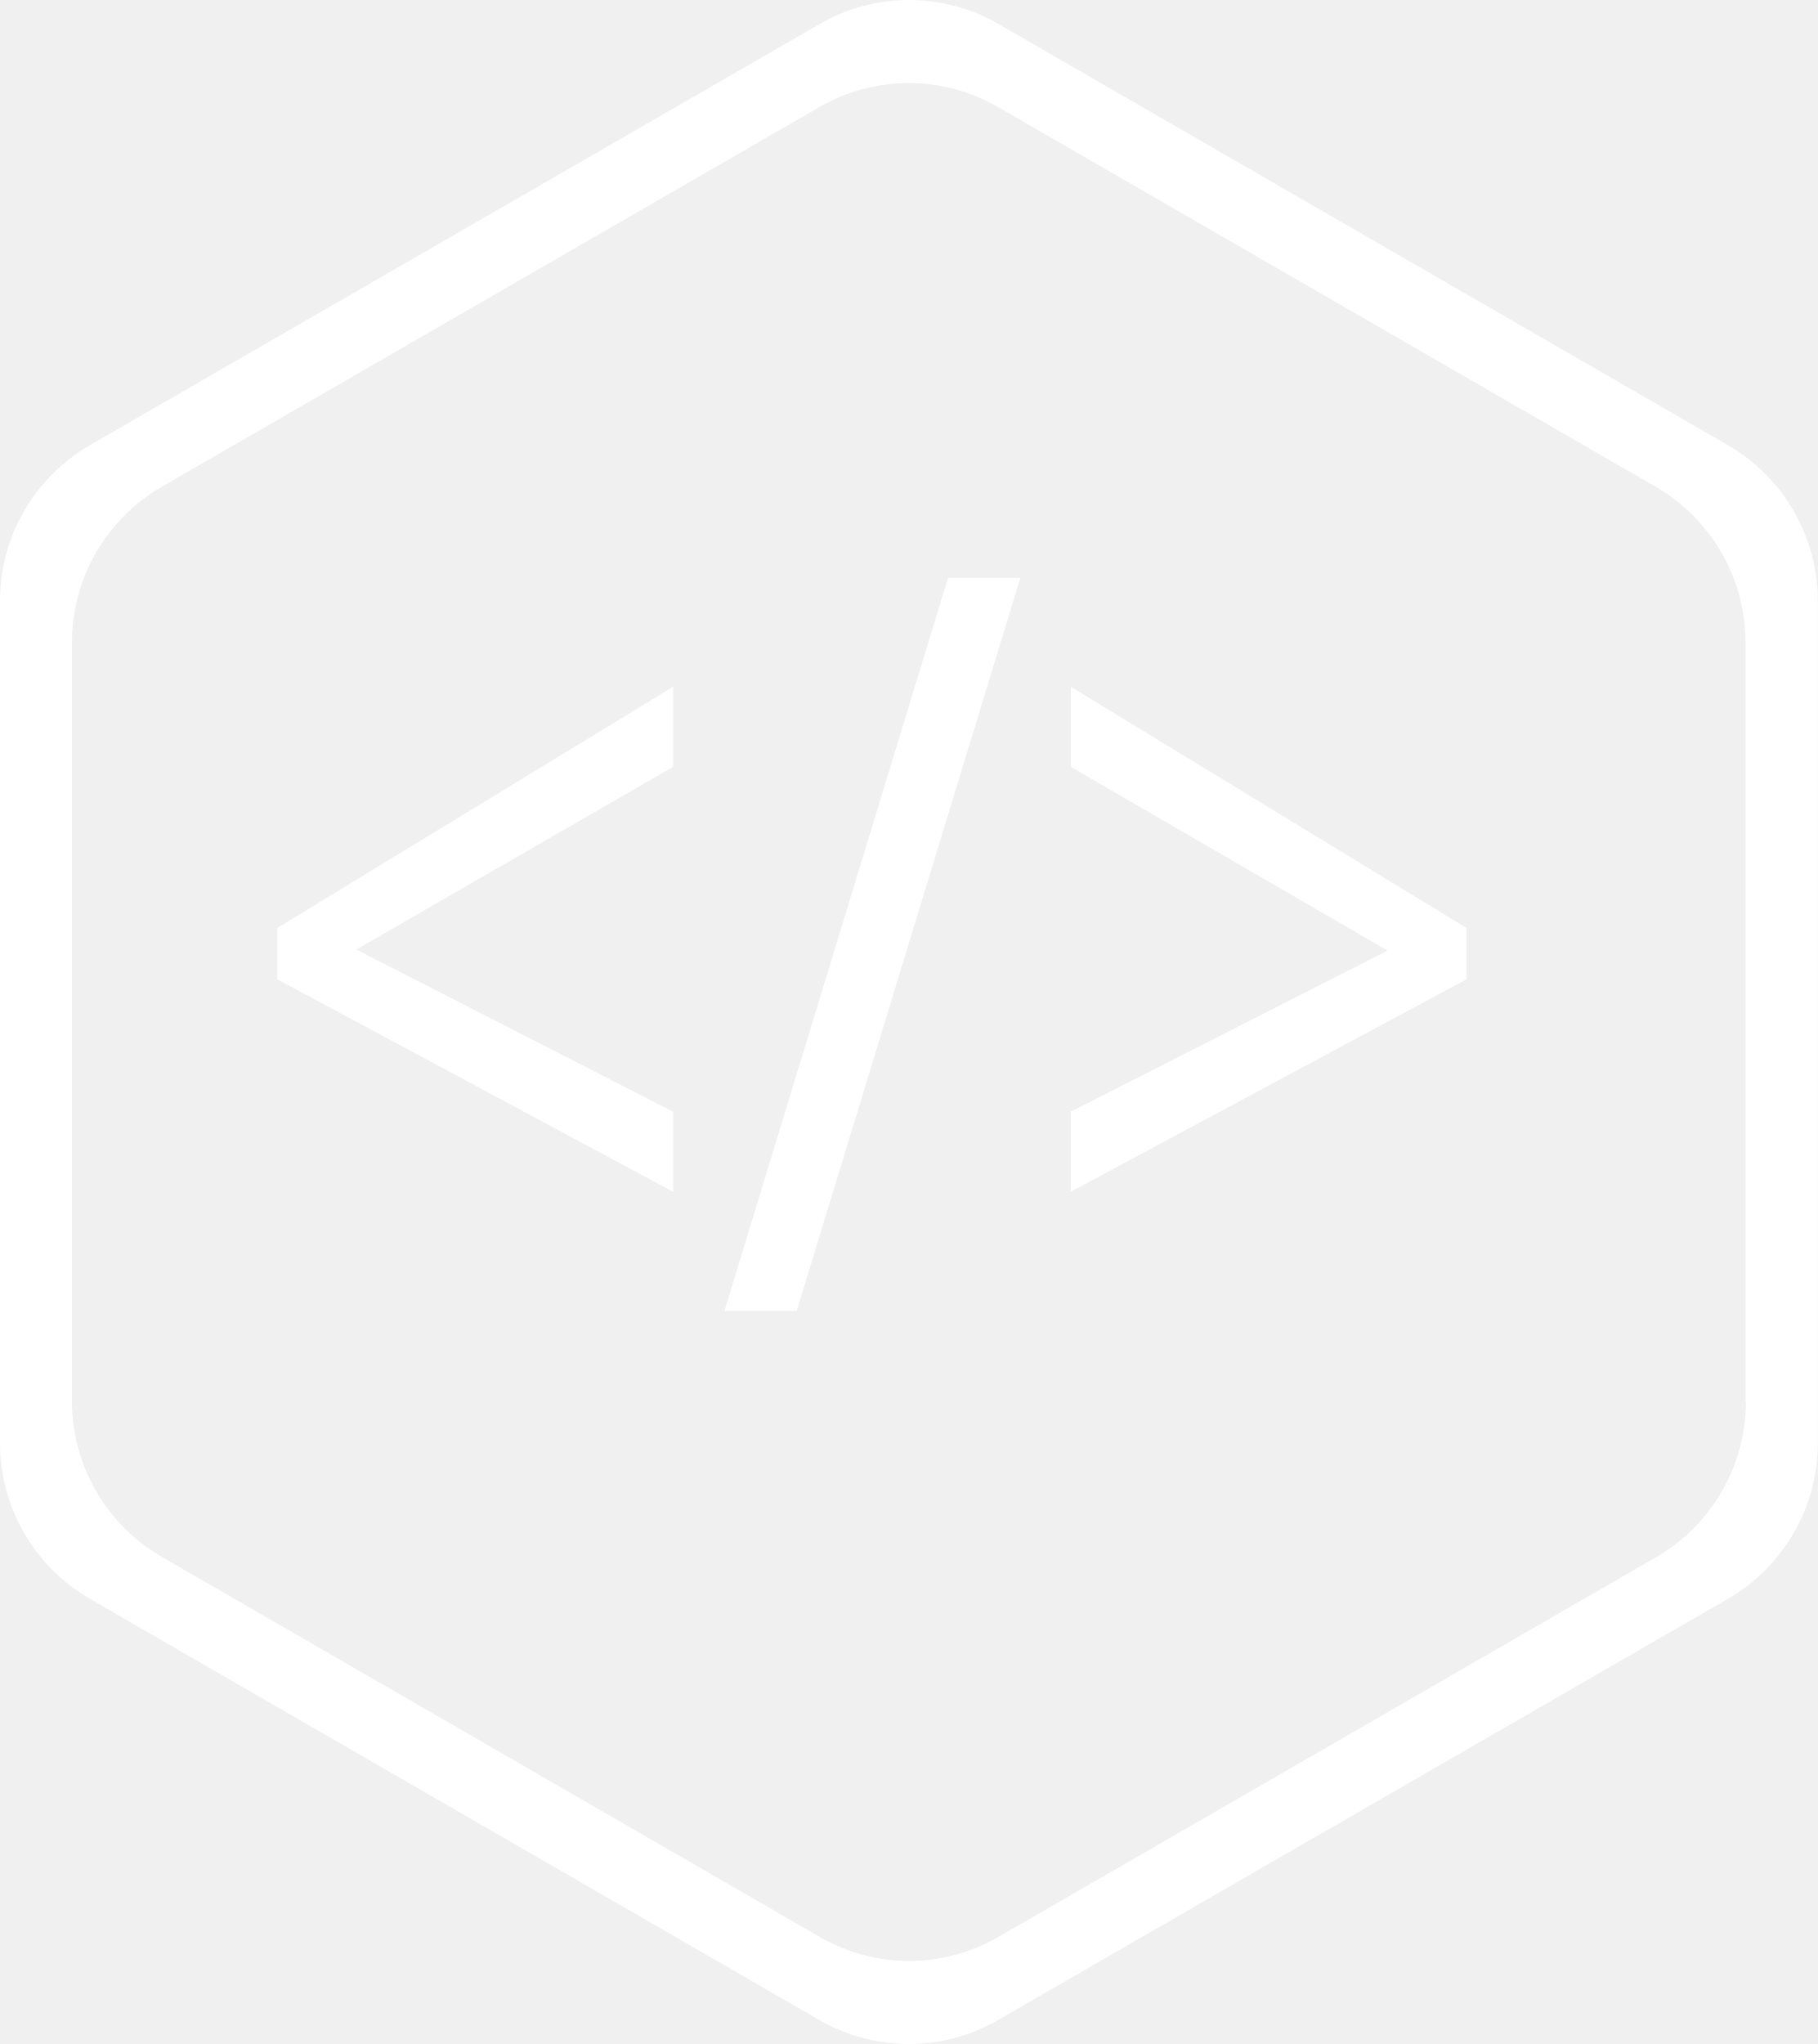
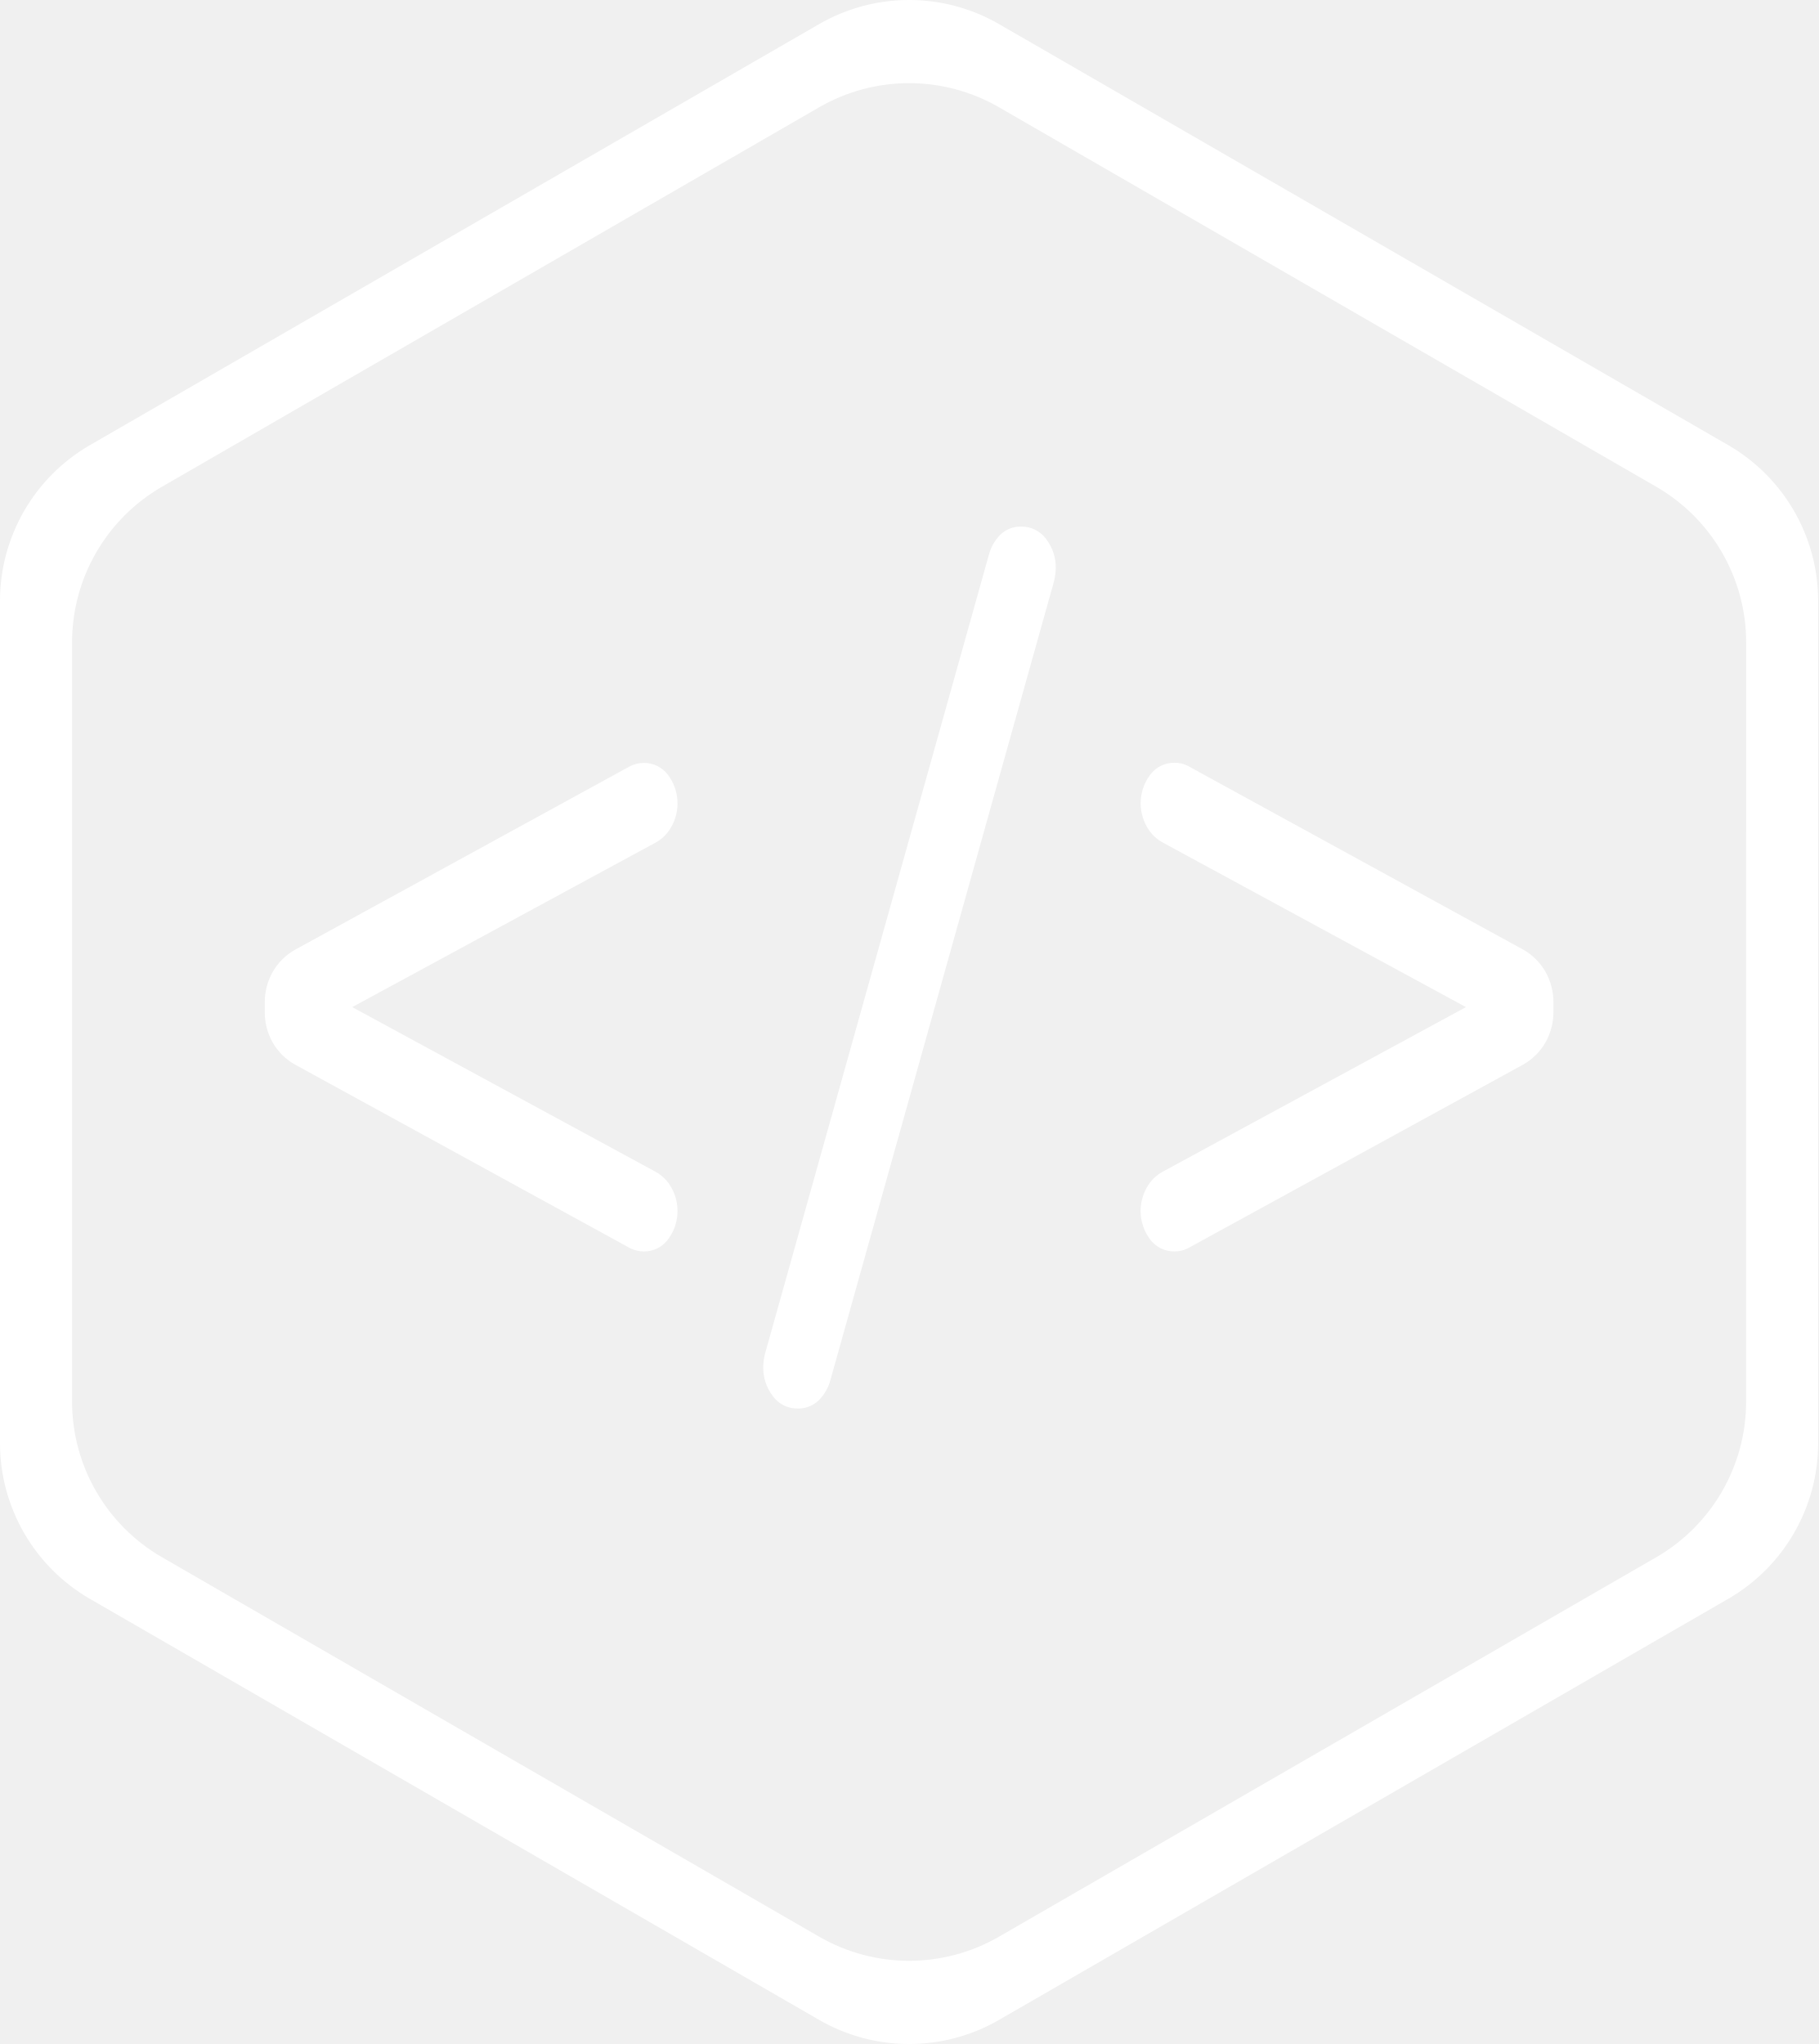
- <svg xmlns="http://www.w3.org/2000/svg" version="1.1" x="0px" y="0px" viewBox="0 0 472.6 531.3" style="enable-background:new 0 0 472.6 531.3;" xml:space="preserve">
-   <style type="text/css">
- 	.st0{fill:#FFFFFF;}
- 	.st1{font-family:'VarelaRound-Regular';}
- 	.st2{font-size:266.825px;}
- </style>
-   <g id="Layer_2">
- </g>
-   <g id="Layer_1">
-     <path class="st0" d="M449.2,115.7L259.7,6.3c-14.5-8.4-32.3-8.4-46.7,0L23.4,115.7C8.9,124.1,0,139.5,0,156.2v218.9   c0,16.7,8.9,32.1,23.4,40.5L212.9,525c14.5,8.4,32.3,8.4,46.7,0l189.6-109.4c14.5-8.4,23.4-23.8,23.4-40.5V156.2   C472.6,139.5,463.7,124.1,449.2,115.7z M453.9,364.3c0,16.7-8.9,32.1-23.4,40.5l-170.8,98.6c-14.5,8.4-32.3,8.4-46.7,0L42.1,404.7   c-14.5-8.4-23.4-23.8-23.4-40.5V167c0-16.7,8.9-32.1,23.4-40.5l170.8-98.6c14.5-8.4,32.3-8.4,46.7,0l170.8,98.6   c14.5,8.4,23.4,23.8,23.4,40.5V364.3z" />
-     <text transform="matrix(0.8189 0 0 1 61.1731 340.7397)" class="st0 st1 st2">&lt;/&gt;</text>
+ <svg xmlns="http://www.w3.org/2000/svg" viewBox="0 0 472.61 531.26">
+   <defs>
+     <style>.cls-1{fill:#fff;}</style>
+   </defs>
+   <g id="Layer_1" data-name="Layer 1">
+     <path class="cls-1" d="M449.23,115.7,259.68,6.26a46.75,46.75,0,0,0-46.75,0L23.37,115.7A46.75,46.75,0,0,0,0,156.19V375.07a46.75,46.75,0,0,0,23.37,40.49L212.93,525a46.75,46.75,0,0,0,46.75,0L449.23,415.55a46.75,46.75,0,0,0,23.37-40.49V156.19A46.75,46.75,0,0,0,449.23,115.7Zm4.65,248.56a46.75,46.75,0,0,1-23.37,40.49L259.68,503.37a46.75,46.75,0,0,1-46.75,0L42.1,404.74a46.75,46.75,0,0,1-23.37-40.49V167A46.75,46.75,0,0,1,42.1,126.51L212.93,27.88a46.75,46.75,0,0,1,46.75,0l170.83,98.63A46.75,46.75,0,0,1,453.89,167Z" />
+     <path class="cls-1" d="M163.87,324.46,76.69,276.7A15.36,15.36,0,0,1,70.9,271a16,16,0,0,1-2.08-8.14v-2.13a16,16,0,0,1,2.08-8.14,15.4,15.4,0,0,1,5.79-5.74l87.18-47.76a8.32,8.32,0,0,1,3.5-.8,7.76,7.76,0,0,1,6.23,3.07,12.34,12.34,0,0,1,.87,13.61,10.34,10.34,0,0,1-4.26,4.14L91.55,261.76l78.66,42.69a10.37,10.37,0,0,1,4.26,4.14,12.34,12.34,0,0,1-.87,13.61,7.75,7.75,0,0,1-6.23,3.07A8.32,8.32,0,0,1,163.87,324.46Z" />
+     <path class="cls-1" d="M271.92,140.09a12.17,12.17,0,0,1,2.51,7.74,15.76,15.76,0,0,1-.66,4l-57.9,206.79a11.59,11.59,0,0,1-3.06,5.34,7.51,7.51,0,0,1-5.46,2.13,7.83,7.83,0,0,1-6.45-3.2,12.14,12.14,0,0,1-2.51-7.74,15.76,15.76,0,0,1,.66-4L257,144.36A11.53,11.53,0,0,1,260,139a7.51,7.51,0,0,1,5.46-2.13A7.84,7.84,0,0,1,271.92,140.09Z" />
+     <path class="cls-1" d="M299,322.2a12.33,12.33,0,0,1-.87-13.61,10.37,10.37,0,0,1,4.26-4.14l78.66-42.69L302.4,219.07a10.34,10.34,0,0,1-4.26-4.14,12.33,12.33,0,0,1,.87-13.61,7.75,7.75,0,0,1,6.23-3.07,7.43,7.43,0,0,1,3.5.8l87.18,47.76a15.45,15.45,0,0,1,5.79,5.74,16,16,0,0,1,2.08,8.14v2.13a16,16,0,0,1-2.08,8.14,15.41,15.41,0,0,1-5.79,5.74l-87.18,47.76a7.43,7.43,0,0,1-3.5.8A7.74,7.74,0,0,1,299,322.2Z" />
  </g>
</svg>
